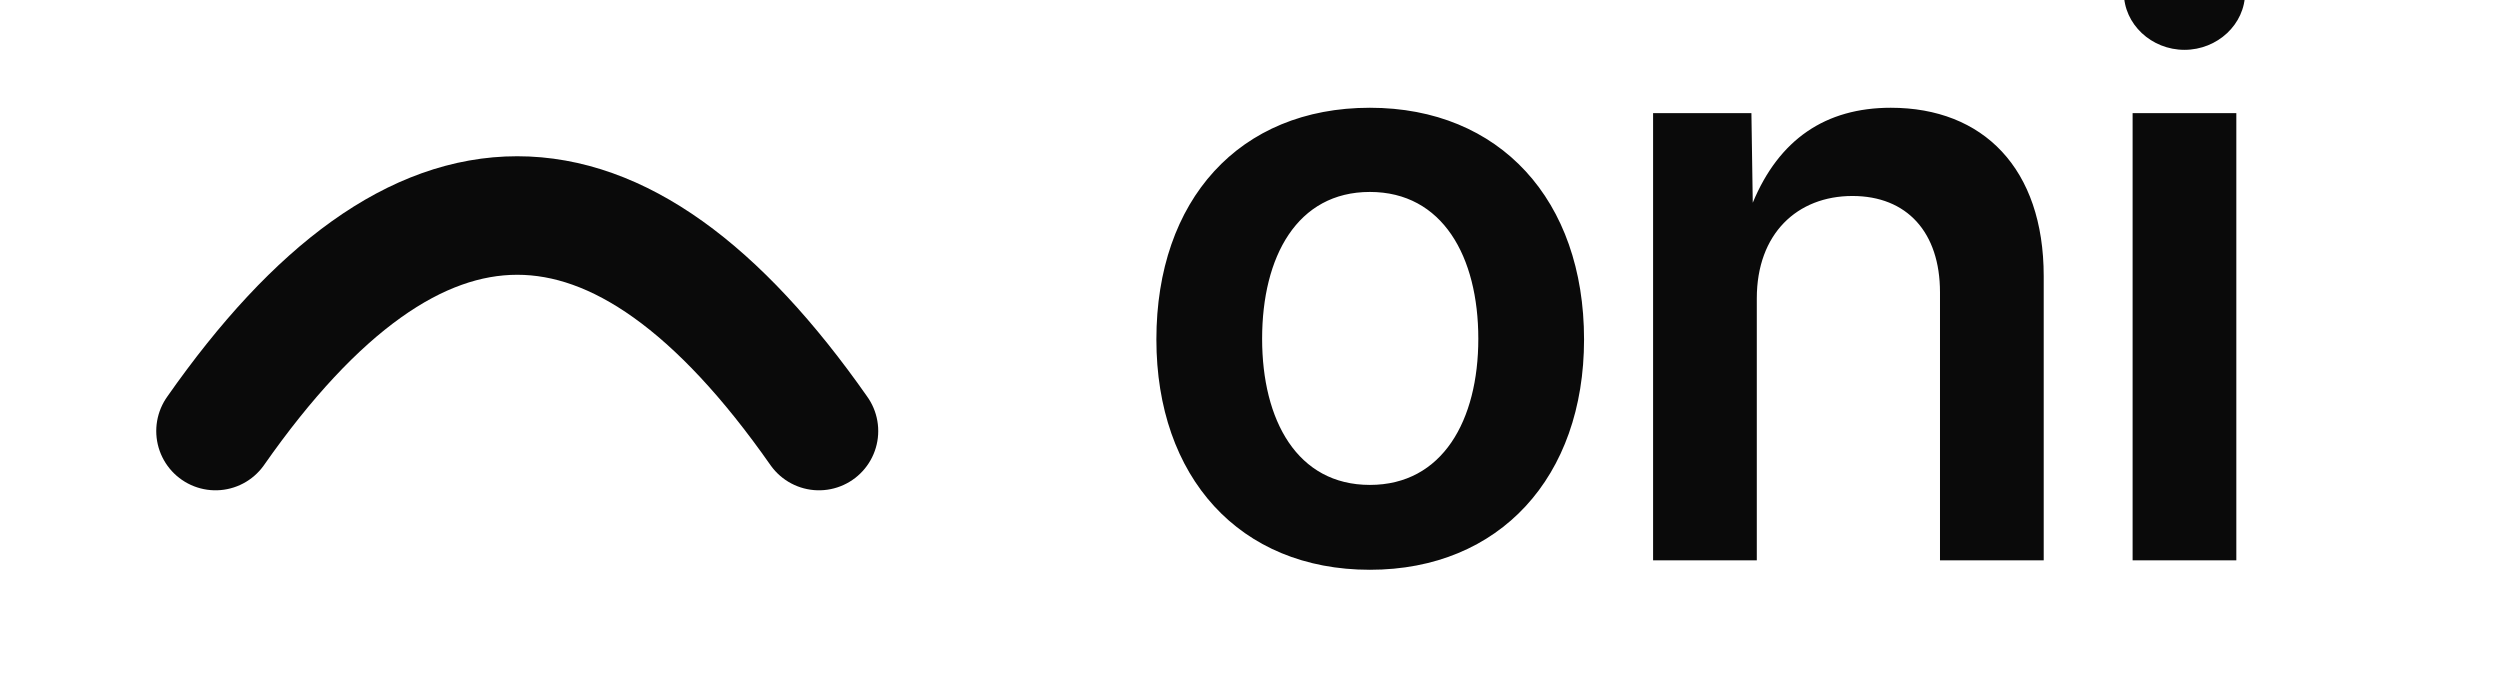
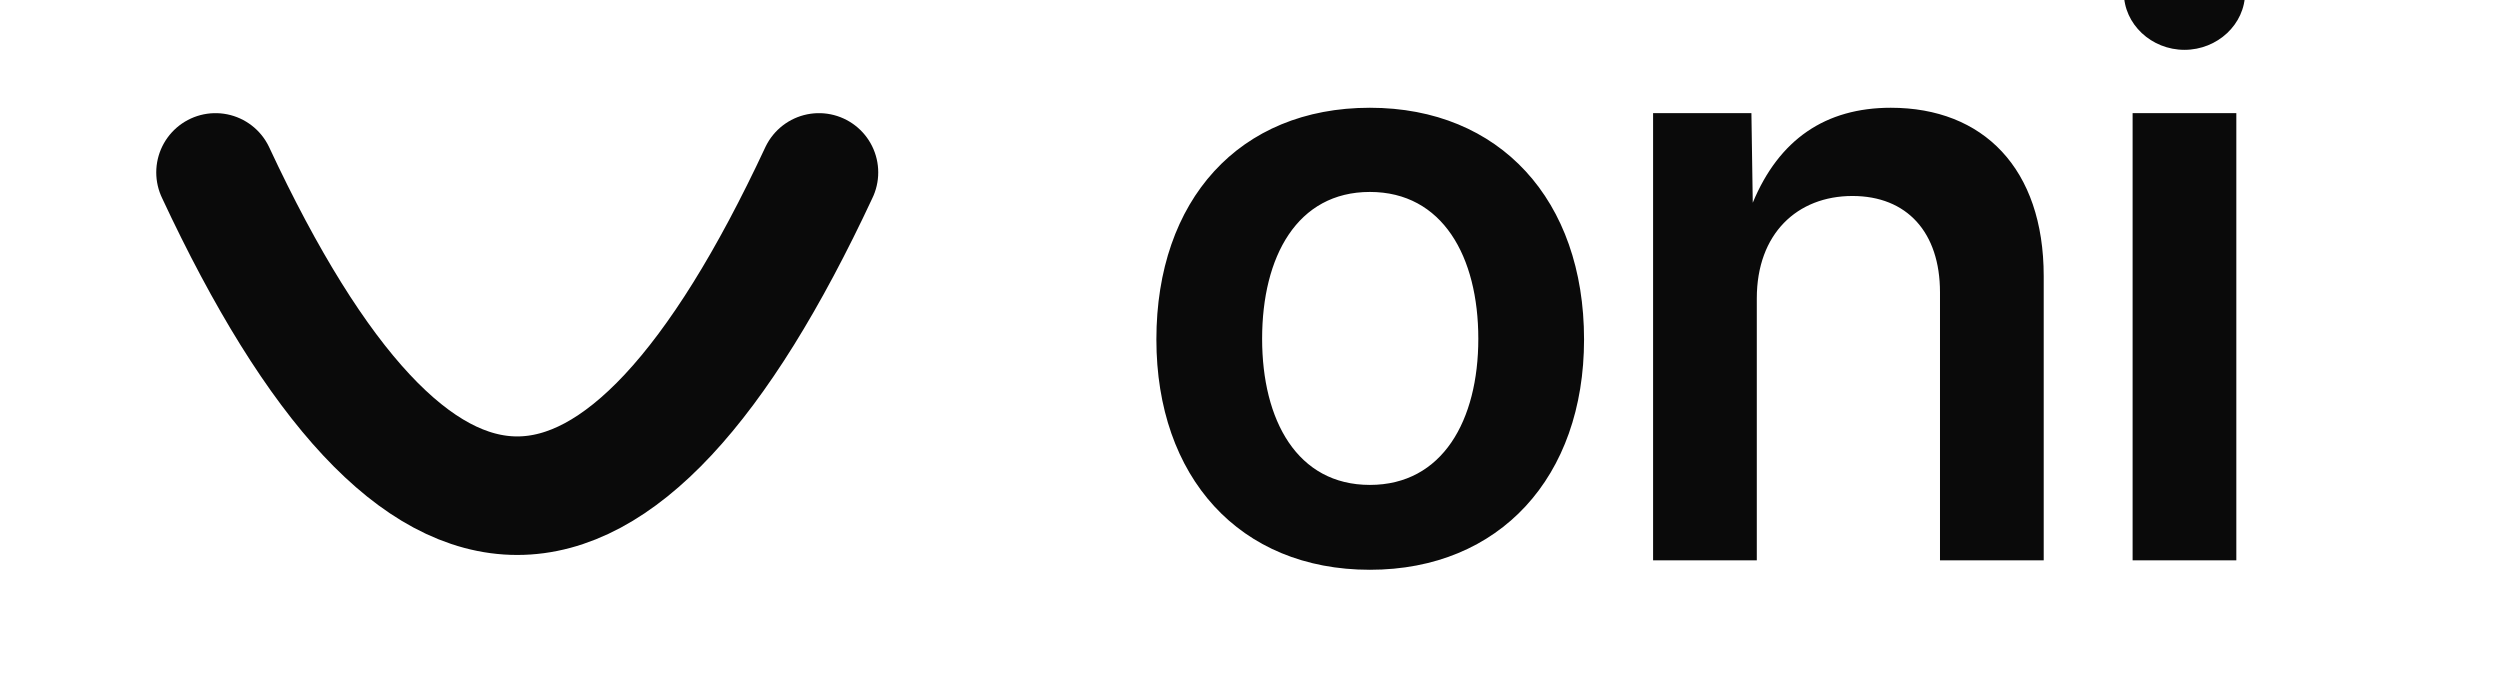
<svg xmlns="http://www.w3.org/2000/svg" viewBox="0 9 58 16" width="232" height="64">
-   <path d="M5 15Q12 5 19 15" transform="translate(0,4)" fill="none" stroke="#0a0a0a" stroke-width="2.75" stroke-linecap="round" />
+   <path d="M5 9Q12 24 19 9" transform="translate(0,4)" fill="none" stroke="#0a0a0a" stroke-width="2.75" stroke-linecap="round" />
  <text x="26" y="22" font-family="Geist, Inter, system-ui, -apple-system, sans-serif" font-size="19" font-weight="600" letter-spacing="-0.5" fill="#0a0a0a">oni</text>
</svg>
